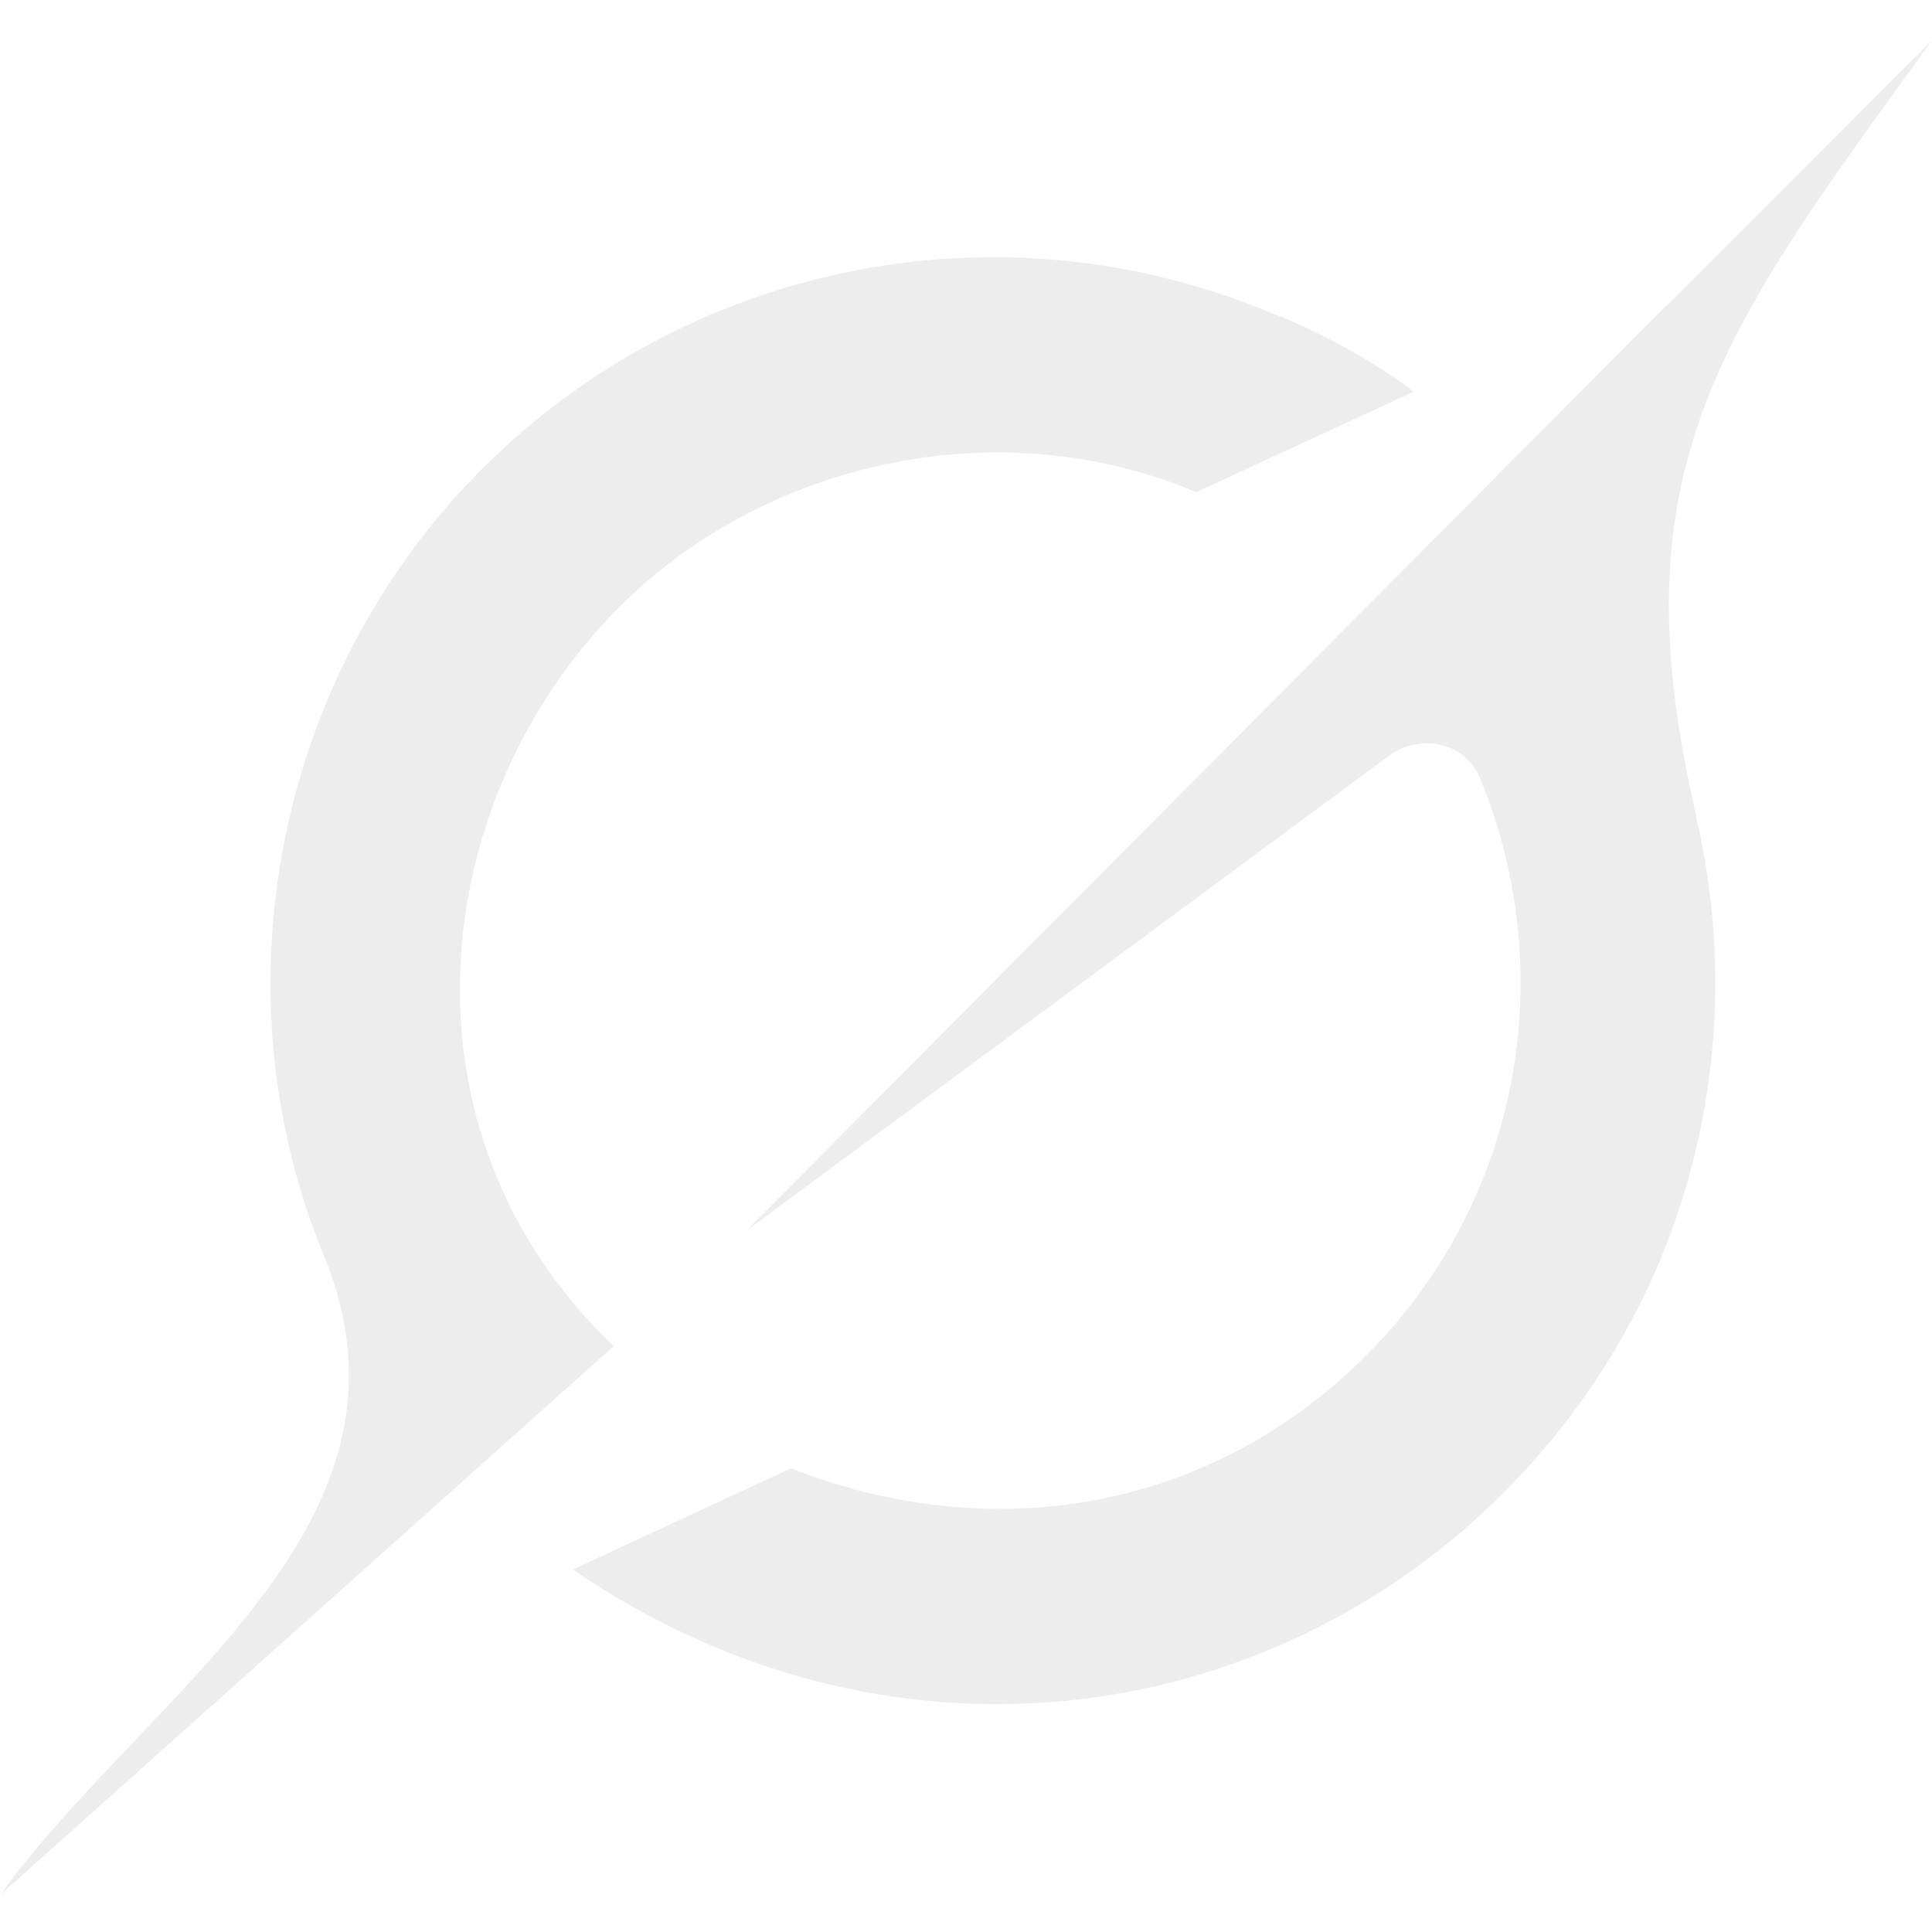
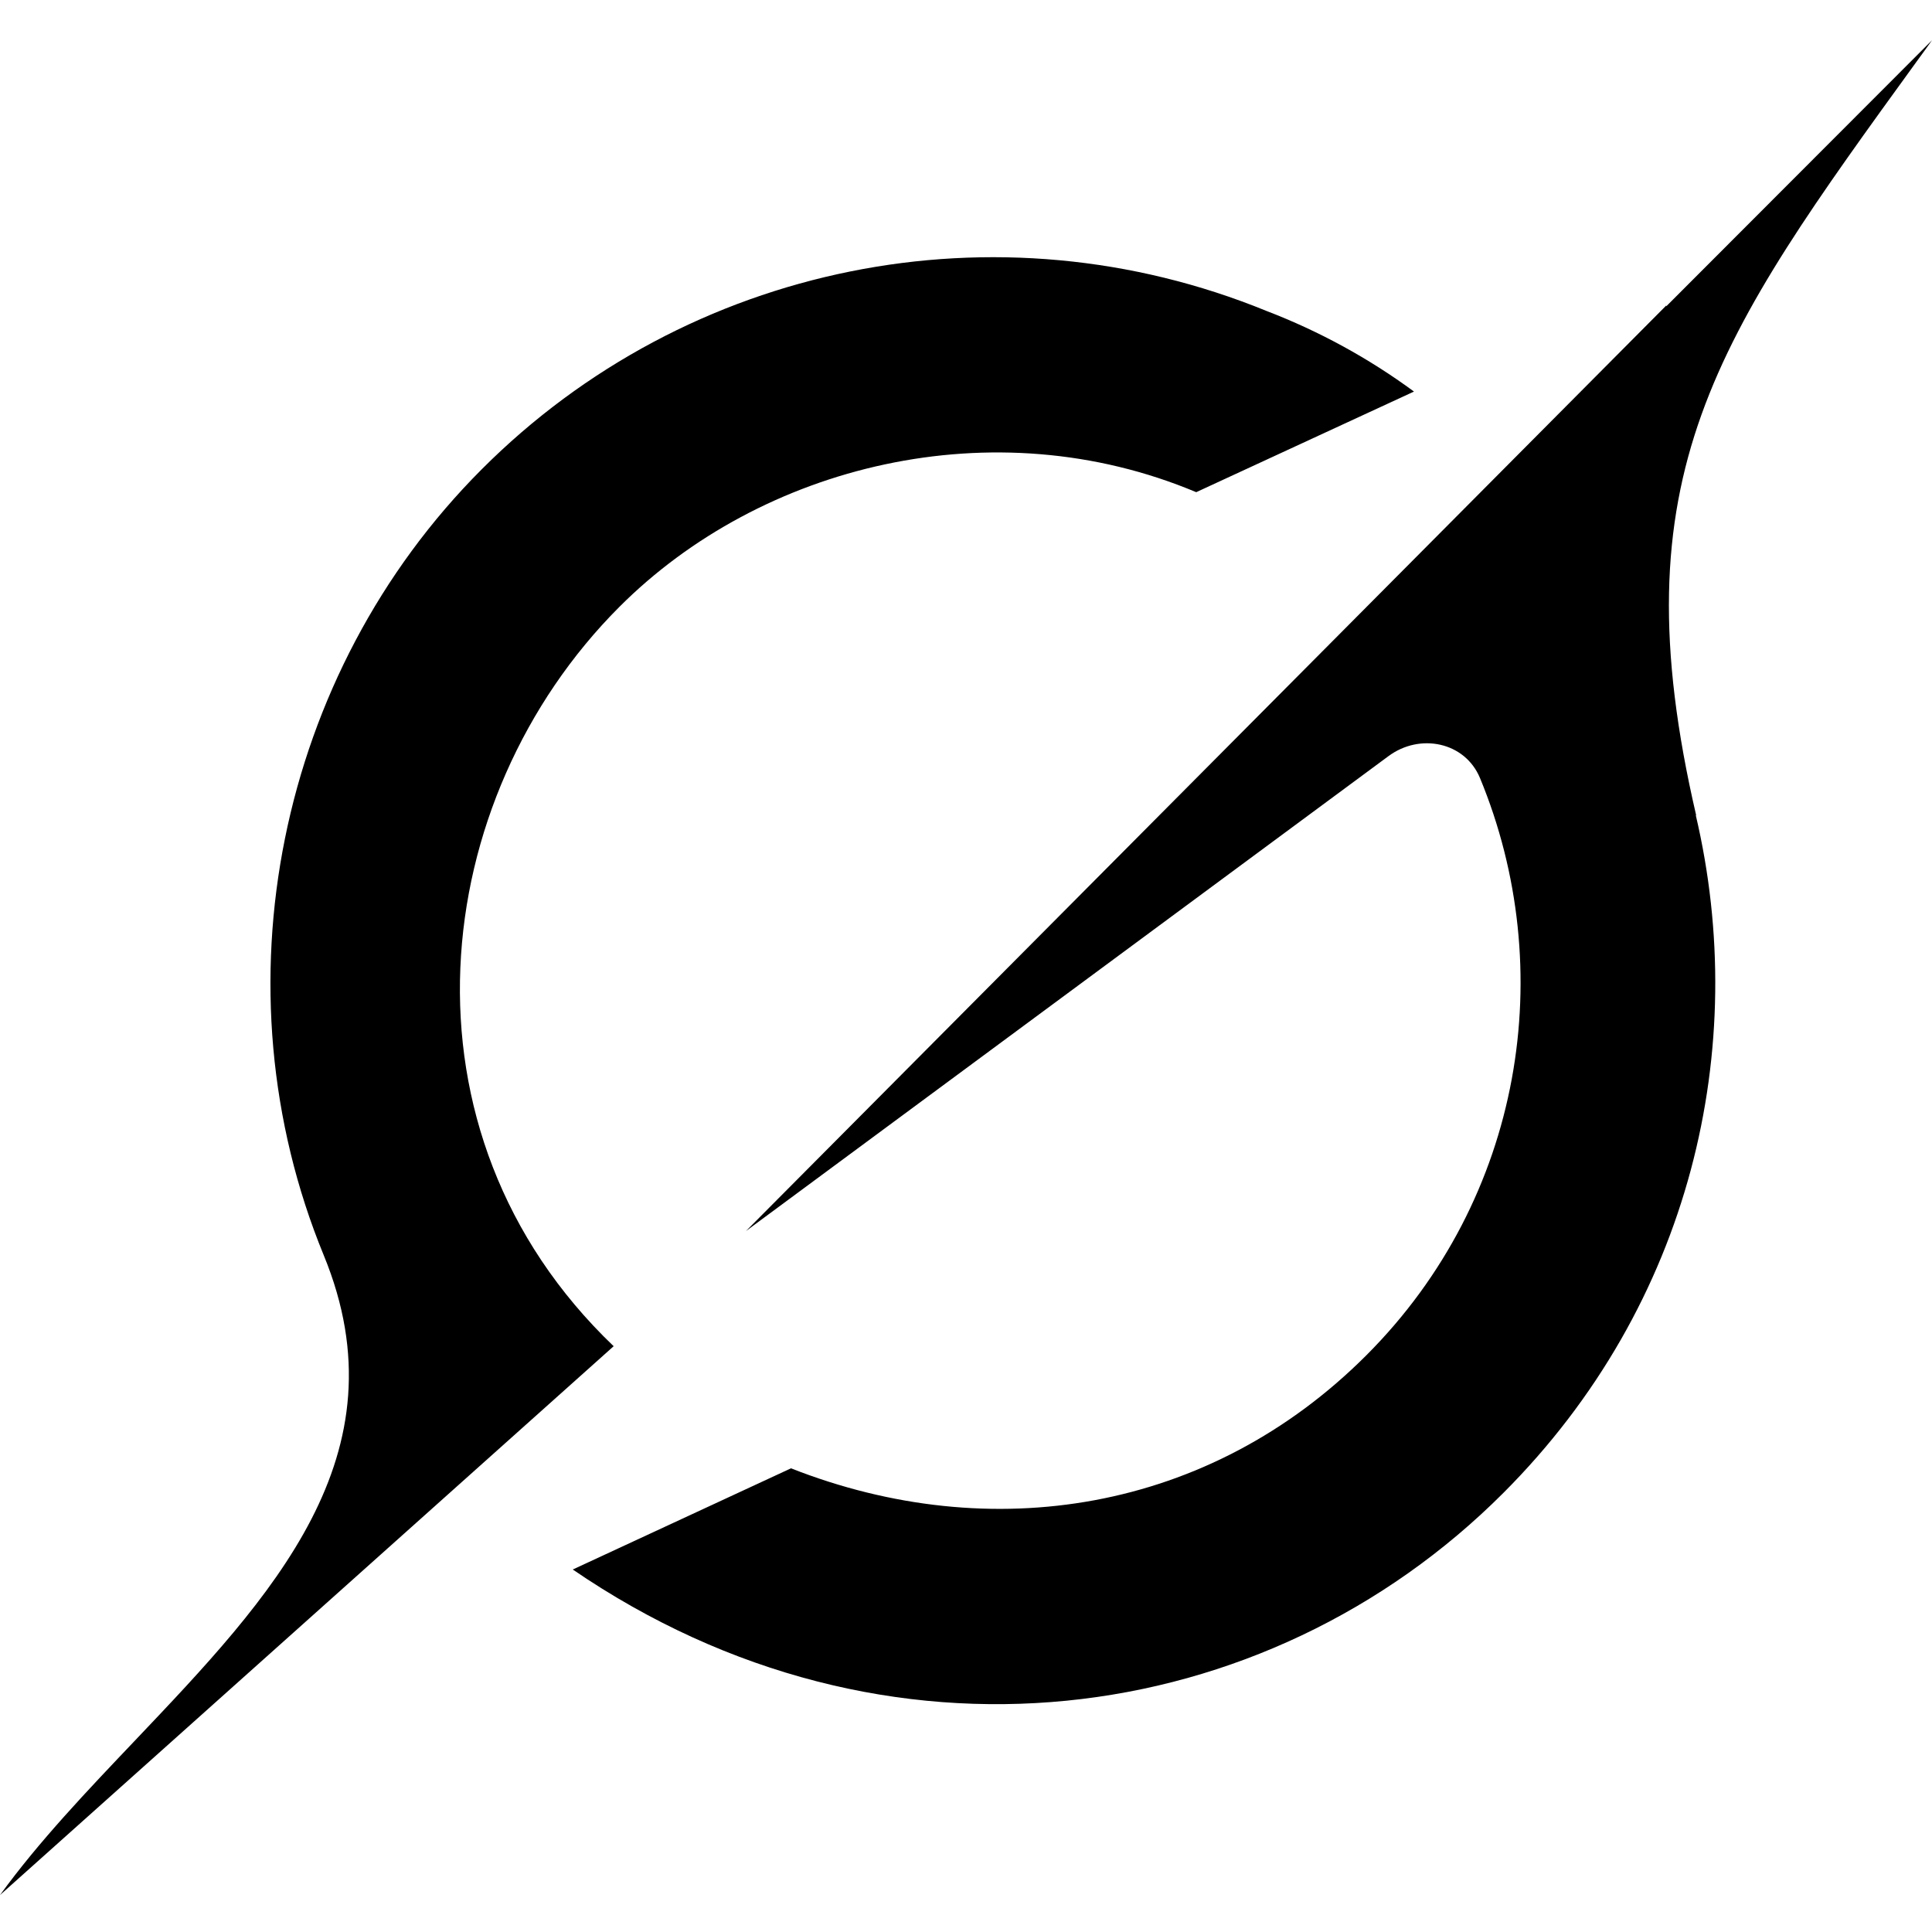
- <svg xmlns="http://www.w3.org/2000/svg" fill="#ededed" fill-rule="evenodd" height="1em" style="flex:none;line-height:1" viewBox="0 0 24 24" width="1em">
+ <svg xmlns="http://www.w3.org/2000/svg" fill="currentColor" fill-rule="evenodd" height="1em" style="flex:none;line-height:1" viewBox="0 0 24 24" width="1em">
  <path d="M9.27 15.29l7.978-5.897c.391-.29.95-.177 1.137.272.98 2.369.542 5.215-1.41 7.169-1.951 1.954-4.667 2.382-7.149 1.406l-2.711 1.257c3.889 2.661 8.611 2.003 11.562-.953 2.341-2.344 3.066-5.539 2.388-8.42l.006.007c-.983-4.232.242-5.924 2.75-9.383.06-.082.12-.164.179-.248l-3.301 3.305v-.01L9.267 15.292M7.623 16.723c-2.792-2.67-2.31-6.801.071-9.184 1.761-1.763 4.647-2.483 7.166-1.425l2.705-1.25a7.808 7.808 0 00-1.829-1A8.975 8.975 0 005.984 5.83c-2.533 2.536-3.33 6.436-1.962 9.764 1.022 2.487-.653 4.246-2.34 6.022-.599.63-1.199 1.259-1.682 1.925l7.62-6.815" />
</svg>
